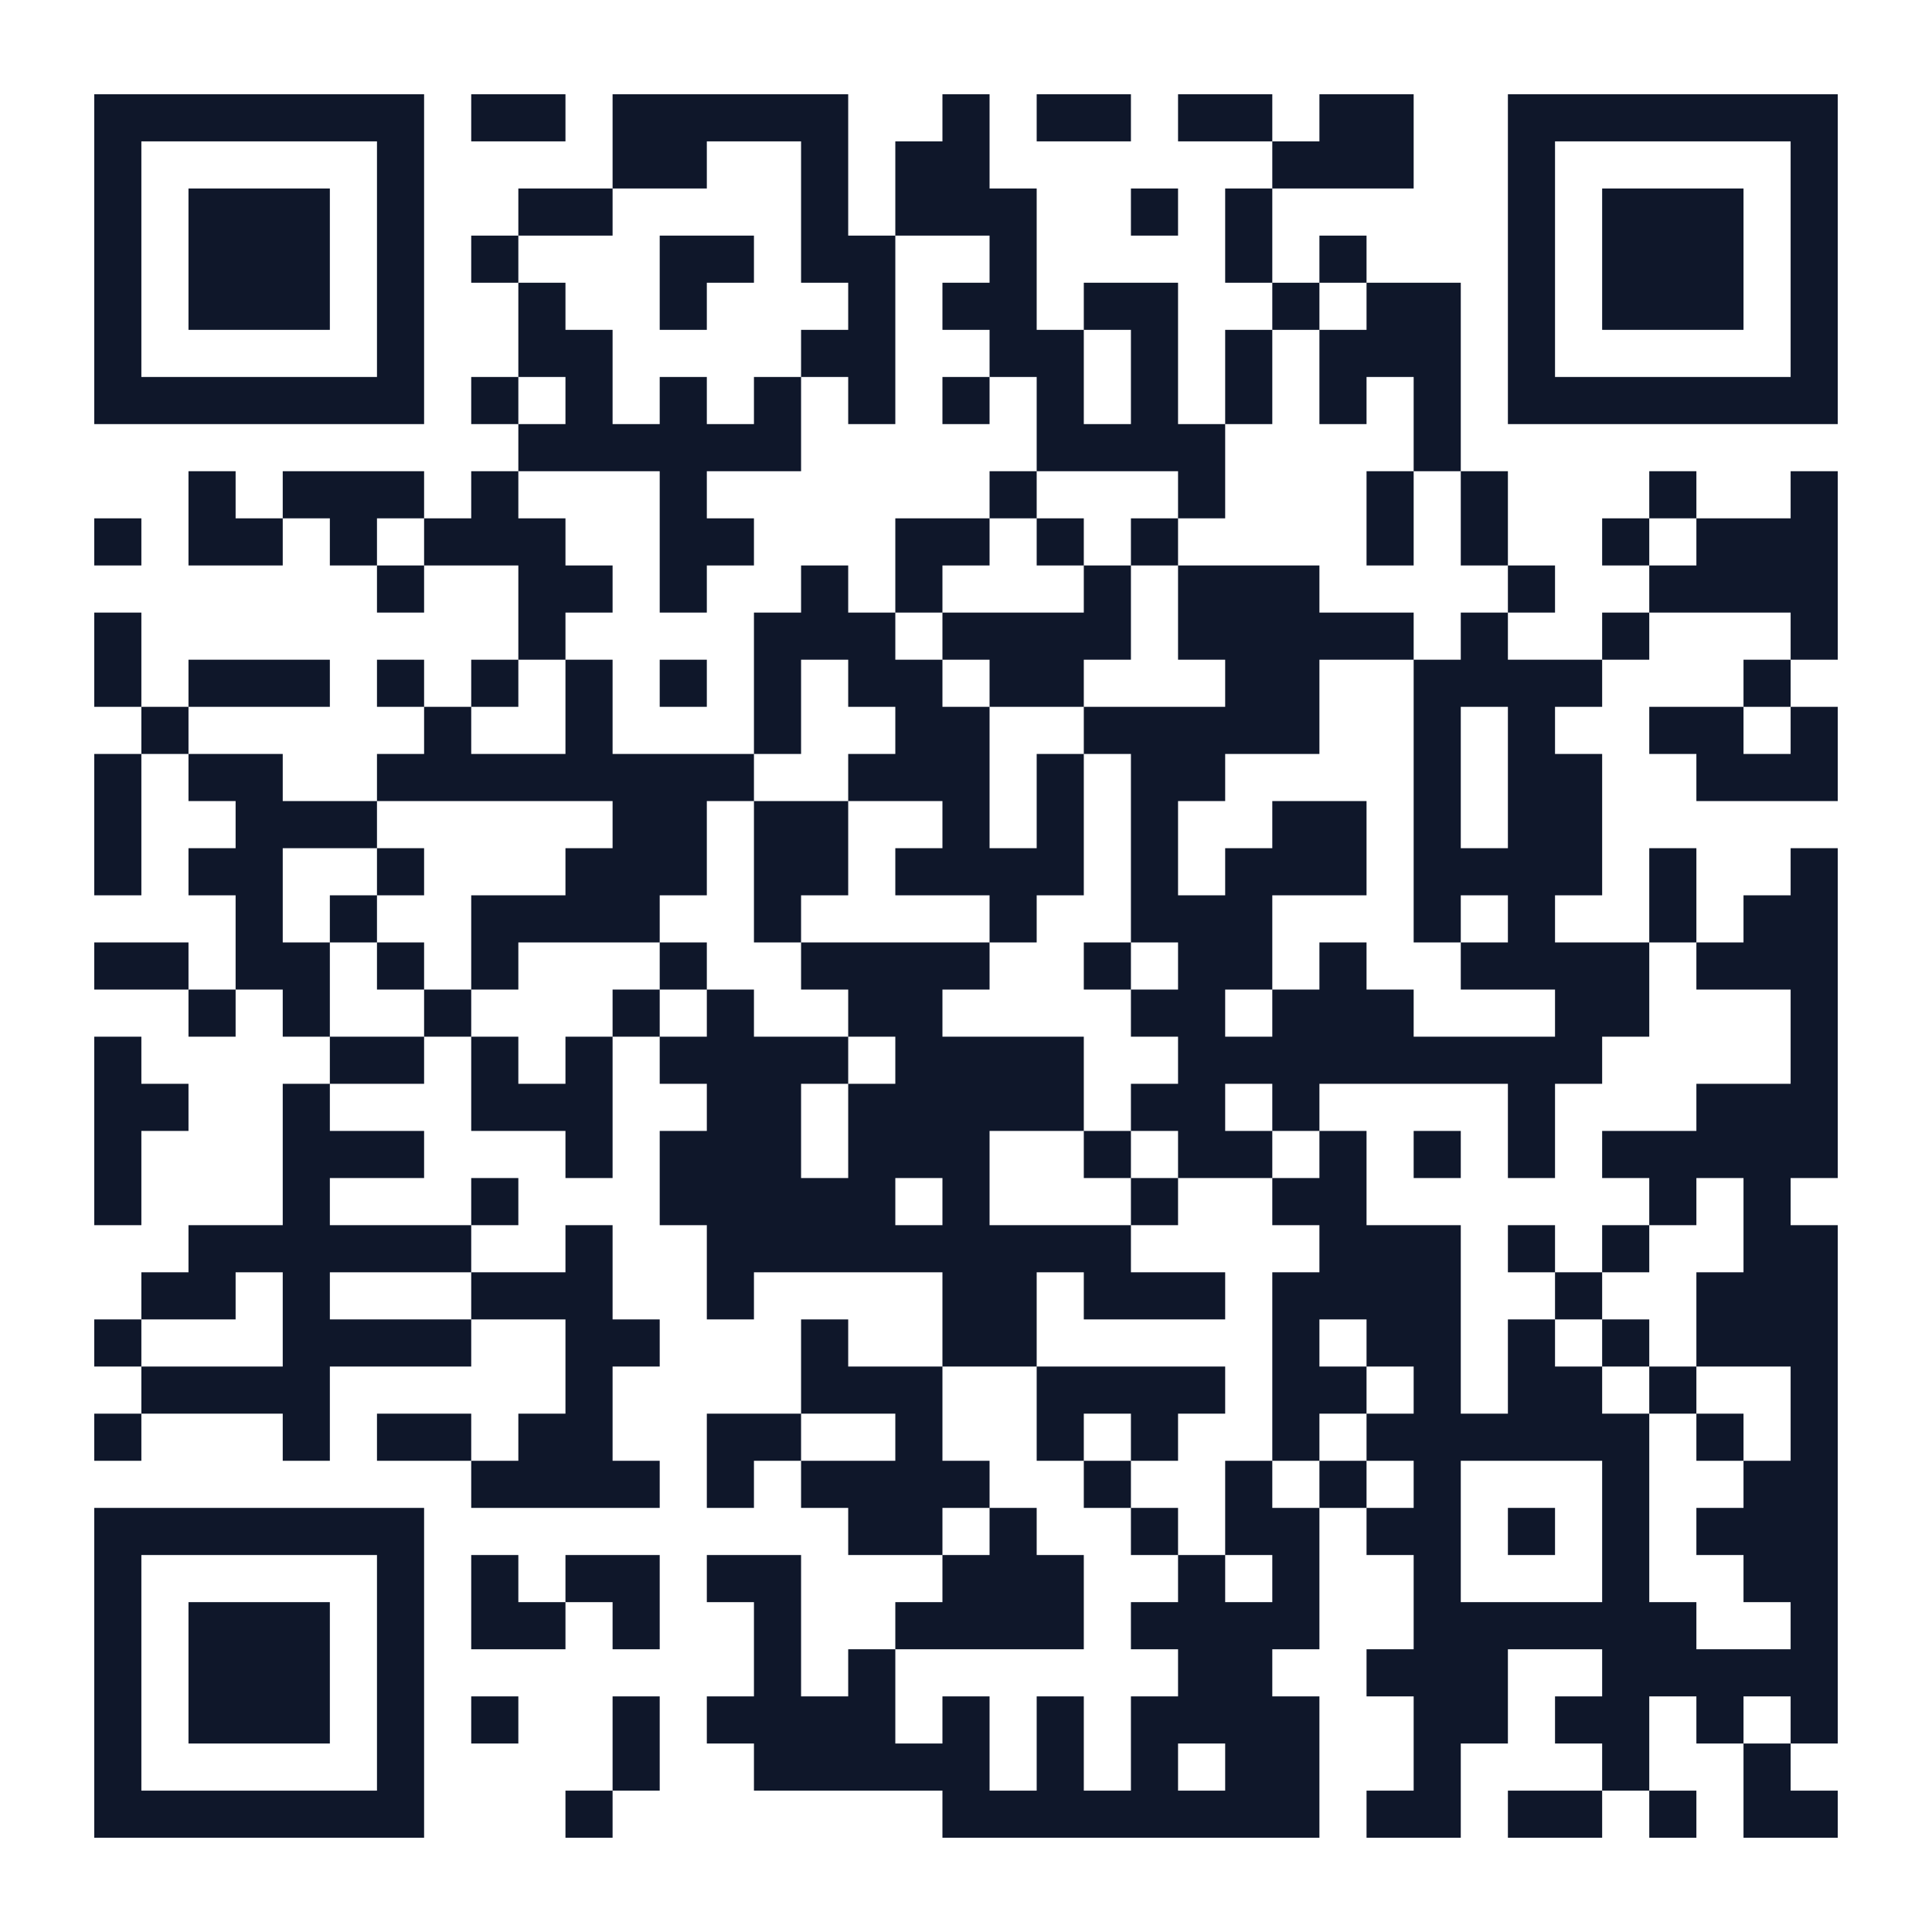
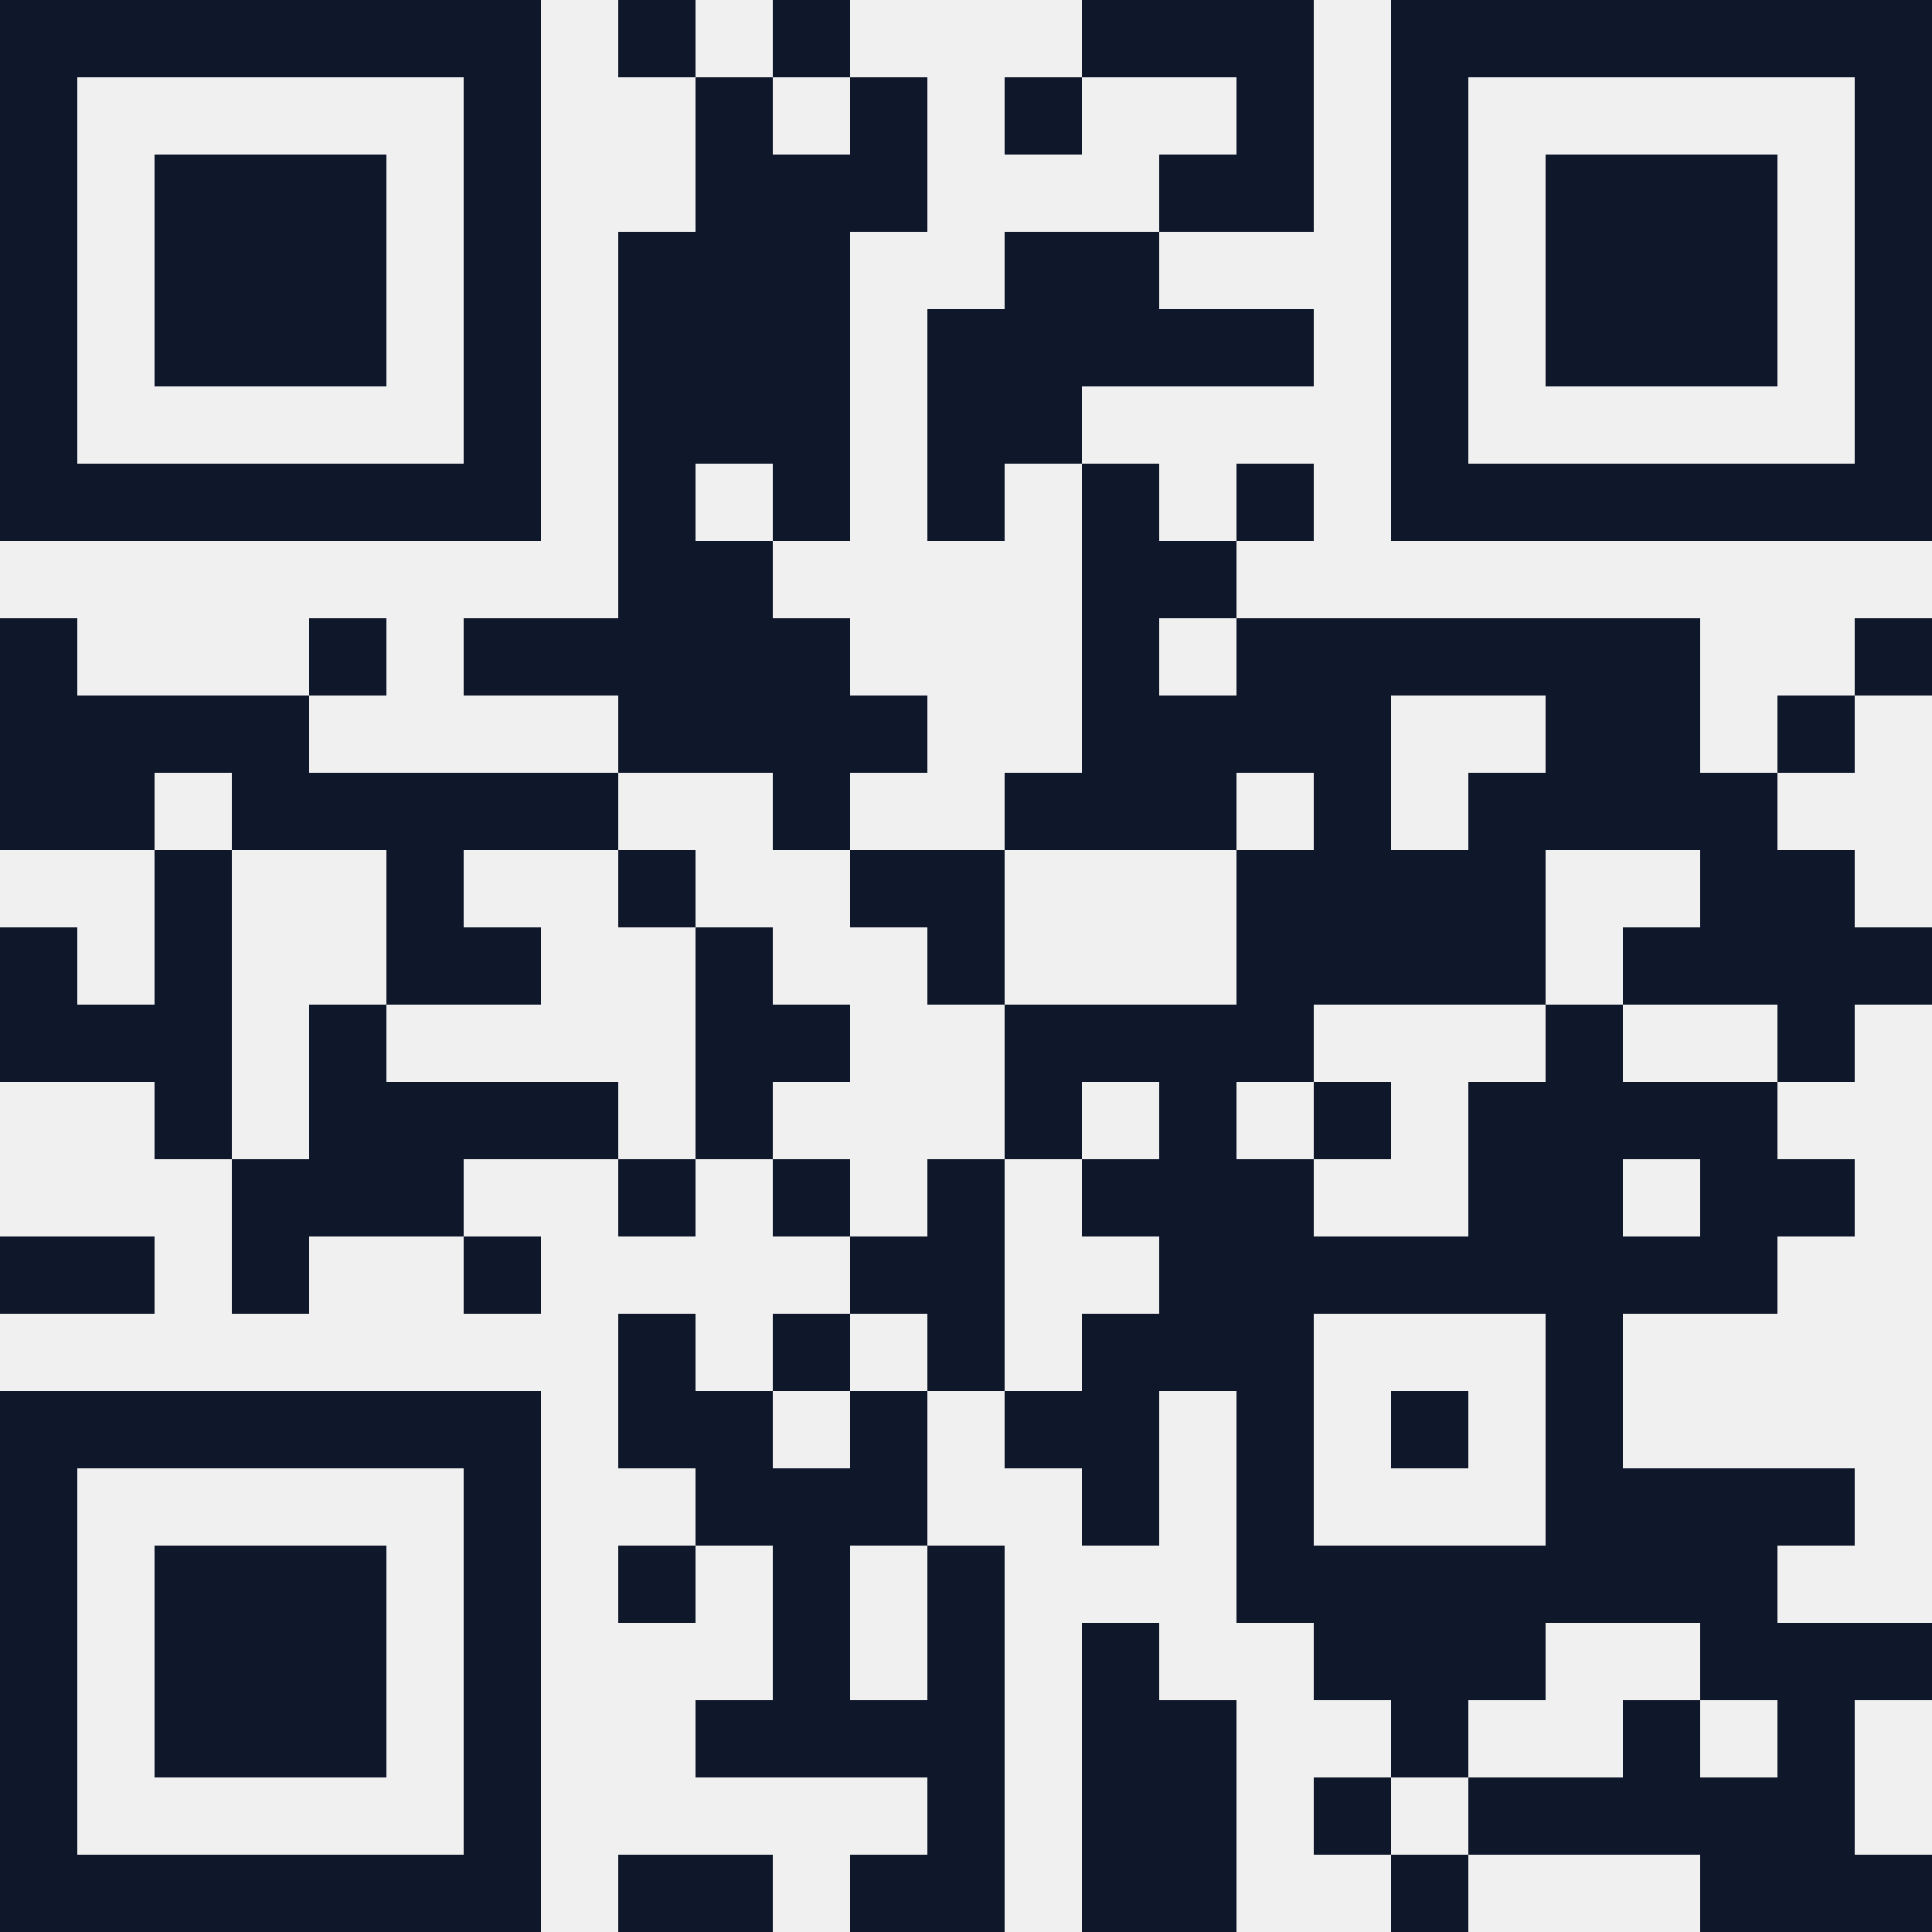
- <svg xmlns="http://www.w3.org/2000/svg" width="492" height="492" class="segno">
-   <g transform="scale(12)">
-     <path fill="#fff" d="M0 0h41v41h-41z" />
-     <path class="qrline" stroke="#0f172a" d="M2 2.5h7m1 0h2m1 0h5m2 0h1m1 0h2m1 0h2m1 0h2m2 0h7m-37 1h1m5 0h1m4 0h2m2 0h1m1 0h2m6 0h3m2 0h1m5 0h1m-37 1h1m1 0h3m1 0h1m2 0h2m4 0h1m1 0h3m2 0h1m1 0h1m5 0h1m1 0h3m1 0h1m-37 1h1m1 0h3m1 0h1m1 0h1m3 0h2m1 0h2m2 0h1m4 0h1m1 0h1m3 0h1m1 0h3m1 0h1m-37 1h1m1 0h3m1 0h1m2 0h1m2 0h1m3 0h1m1 0h2m1 0h2m2 0h1m1 0h2m1 0h1m1 0h3m1 0h1m-37 1h1m5 0h1m2 0h2m4 0h2m2 0h2m1 0h1m1 0h1m1 0h3m1 0h1m5 0h1m-37 1h7m1 0h1m1 0h1m1 0h1m1 0h1m1 0h1m1 0h1m1 0h1m1 0h1m1 0h1m1 0h1m1 0h1m1 0h7m-28 1h6m5 0h4m4 0h1m-27 1h1m1 0h3m1 0h1m3 0h1m6 0h1m3 0h1m3 0h1m1 0h1m3 0h1m2 0h1m-37 1h1m1 0h2m1 0h1m1 0h3m2 0h2m3 0h2m1 0h1m1 0h1m4 0h1m1 0h1m2 0h1m1 0h3m-31 1h1m2 0h2m1 0h1m2 0h1m1 0h1m3 0h1m1 0h3m4 0h1m2 0h4m-37 1h1m8 0h1m4 0h3m1 0h4m1 0h5m1 0h1m2 0h1m3 0h1m-37 1h1m1 0h3m1 0h1m1 0h1m1 0h1m1 0h1m1 0h1m1 0h2m1 0h2m3 0h2m2 0h4m3 0h1m-35 1h1m5 0h1m2 0h1m3 0h1m2 0h2m2 0h5m2 0h1m1 0h1m2 0h2m1 0h1m-37 1h1m1 0h2m2 0h8m2 0h3m1 0h1m1 0h2m4 0h1m1 0h2m2 0h3m-37 1h1m2 0h3m5 0h2m1 0h2m2 0h1m1 0h1m1 0h1m2 0h2m1 0h1m1 0h2m-32 1h1m1 0h2m2 0h1m3 0h3m1 0h2m1 0h4m1 0h1m1 0h3m1 0h4m1 0h1m2 0h1m-34 1h1m1 0h1m2 0h4m2 0h1m4 0h1m2 0h3m3 0h1m1 0h1m2 0h1m1 0h2m-37 1h2m1 0h2m1 0h1m1 0h1m3 0h1m2 0h4m2 0h1m1 0h2m1 0h1m2 0h4m1 0h3m-35 1h1m1 0h1m2 0h1m3 0h1m1 0h1m2 0h2m4 0h2m1 0h3m3 0h2m3 0h1m-37 1h1m4 0h2m1 0h1m1 0h1m1 0h4m1 0h4m2 0h9m4 0h1m-37 1h2m2 0h1m3 0h3m2 0h2m1 0h5m1 0h2m1 0h1m4 0h1m3 0h3m-37 1h1m3 0h3m3 0h1m1 0h3m1 0h3m2 0h1m1 0h2m1 0h1m1 0h1m1 0h1m1 0h5m-37 1h1m3 0h1m3 0h1m3 0h5m1 0h1m3 0h1m2 0h2m6 0h1m1 0h1m-34 1h6m2 0h1m2 0h9m4 0h3m1 0h1m1 0h1m2 0h2m-36 1h2m1 0h1m3 0h3m2 0h1m4 0h2m1 0h3m1 0h4m2 0h1m2 0h3m-37 1h1m3 0h4m2 0h2m3 0h1m2 0h2m5 0h1m1 0h2m1 0h1m1 0h1m1 0h3m-36 1h4m5 0h1m4 0h3m2 0h4m1 0h2m1 0h1m1 0h2m1 0h1m2 0h1m-37 1h1m3 0h1m1 0h2m1 0h2m2 0h2m2 0h1m2 0h1m1 0h1m2 0h1m1 0h6m1 0h1m1 0h1m-29 1h4m1 0h1m1 0h4m2 0h1m2 0h1m1 0h1m1 0h1m3 0h1m2 0h2m-37 1h7m9 0h2m1 0h1m2 0h1m1 0h2m1 0h2m1 0h1m1 0h1m1 0h3m-37 1h1m5 0h1m1 0h1m1 0h2m1 0h2m3 0h3m2 0h1m1 0h1m2 0h1m3 0h1m2 0h2m-37 1h1m1 0h3m1 0h1m1 0h2m1 0h1m2 0h1m2 0h4m1 0h4m2 0h6m2 0h1m-37 1h1m1 0h3m1 0h1m7 0h1m1 0h1m6 0h2m2 0h3m2 0h5m-37 1h1m1 0h3m1 0h1m1 0h1m2 0h1m1 0h4m1 0h1m1 0h1m1 0h4m2 0h2m1 0h2m1 0h1m1 0h1m-37 1h1m5 0h1m4 0h1m2 0h5m1 0h1m1 0h1m1 0h2m2 0h1m3 0h1m2 0h1m-36 1h7m3 0h1m7 0h8m1 0h2m1 0h2m1 0h1m1 0h2" />
-   </g>
+ <svg xmlns="http://www.w3.org/2000/svg" width="25" height="25" class="segno">
+   <path class="qrline" stroke="#0f172a" d="M0 0.5h7m1 0h1m1 0h1m3 0h3m1 0h7m-25 1h1m5 0h1m2 0h1m1 0h1m1 0h1m2 0h1m1 0h1m5 0h1m-25 1h1m1 0h3m1 0h1m2 0h3m3 0h2m1 0h1m1 0h3m1 0h1m-25 1h1m1 0h3m1 0h1m1 0h3m2 0h2m3 0h1m1 0h3m1 0h1m-25 1h1m1 0h3m1 0h1m1 0h3m1 0h5m1 0h1m1 0h3m1 0h1m-25 1h1m5 0h1m1 0h3m1 0h2m4 0h1m5 0h1m-25 1h7m1 0h1m1 0h1m1 0h1m1 0h1m1 0h1m1 0h7m-17 1h2m4 0h2m-16 1h1m3 0h1m1 0h5m3 0h1m1 0h6m2 0h1m-25 1h4m4 0h4m2 0h4m2 0h2m1 0h1m-24 1h2m1 0h5m2 0h1m2 0h3m1 0h1m1 0h4m-21 1h1m2 0h1m2 0h1m2 0h2m3 0h4m2 0h2m-24 1h1m1 0h1m2 0h2m2 0h1m2 0h1m3 0h4m1 0h4m-25 1h3m1 0h1m4 0h2m2 0h4m3 0h1m2 0h1m-22 1h1m1 0h4m1 0h1m3 0h1m1 0h1m1 0h1m1 0h4m-20 1h3m2 0h1m1 0h1m1 0h1m1 0h3m2 0h2m1 0h2m-24 1h2m1 0h1m2 0h1m4 0h2m2 0h8m-15 1h1m1 0h1m1 0h1m1 0h3m3 0h1m-21 1h7m1 0h2m1 0h1m1 0h2m1 0h1m1 0h1m1 0h1m-21 1h1m5 0h1m2 0h3m2 0h1m1 0h1m3 0h4m-24 1h1m1 0h3m1 0h1m1 0h1m1 0h1m1 0h1m3 0h7m-23 1h1m1 0h3m1 0h1m3 0h1m1 0h1m1 0h1m2 0h3m2 0h3m-25 1h1m1 0h3m1 0h1m2 0h4m1 0h2m2 0h1m2 0h1m1 0h1m-24 1h1m5 0h1m5 0h1m1 0h2m1 0h1m1 0h5m-24 1h7m1 0h2m1 0h2m1 0h2m2 0h1m3 0h3" />
</svg>
